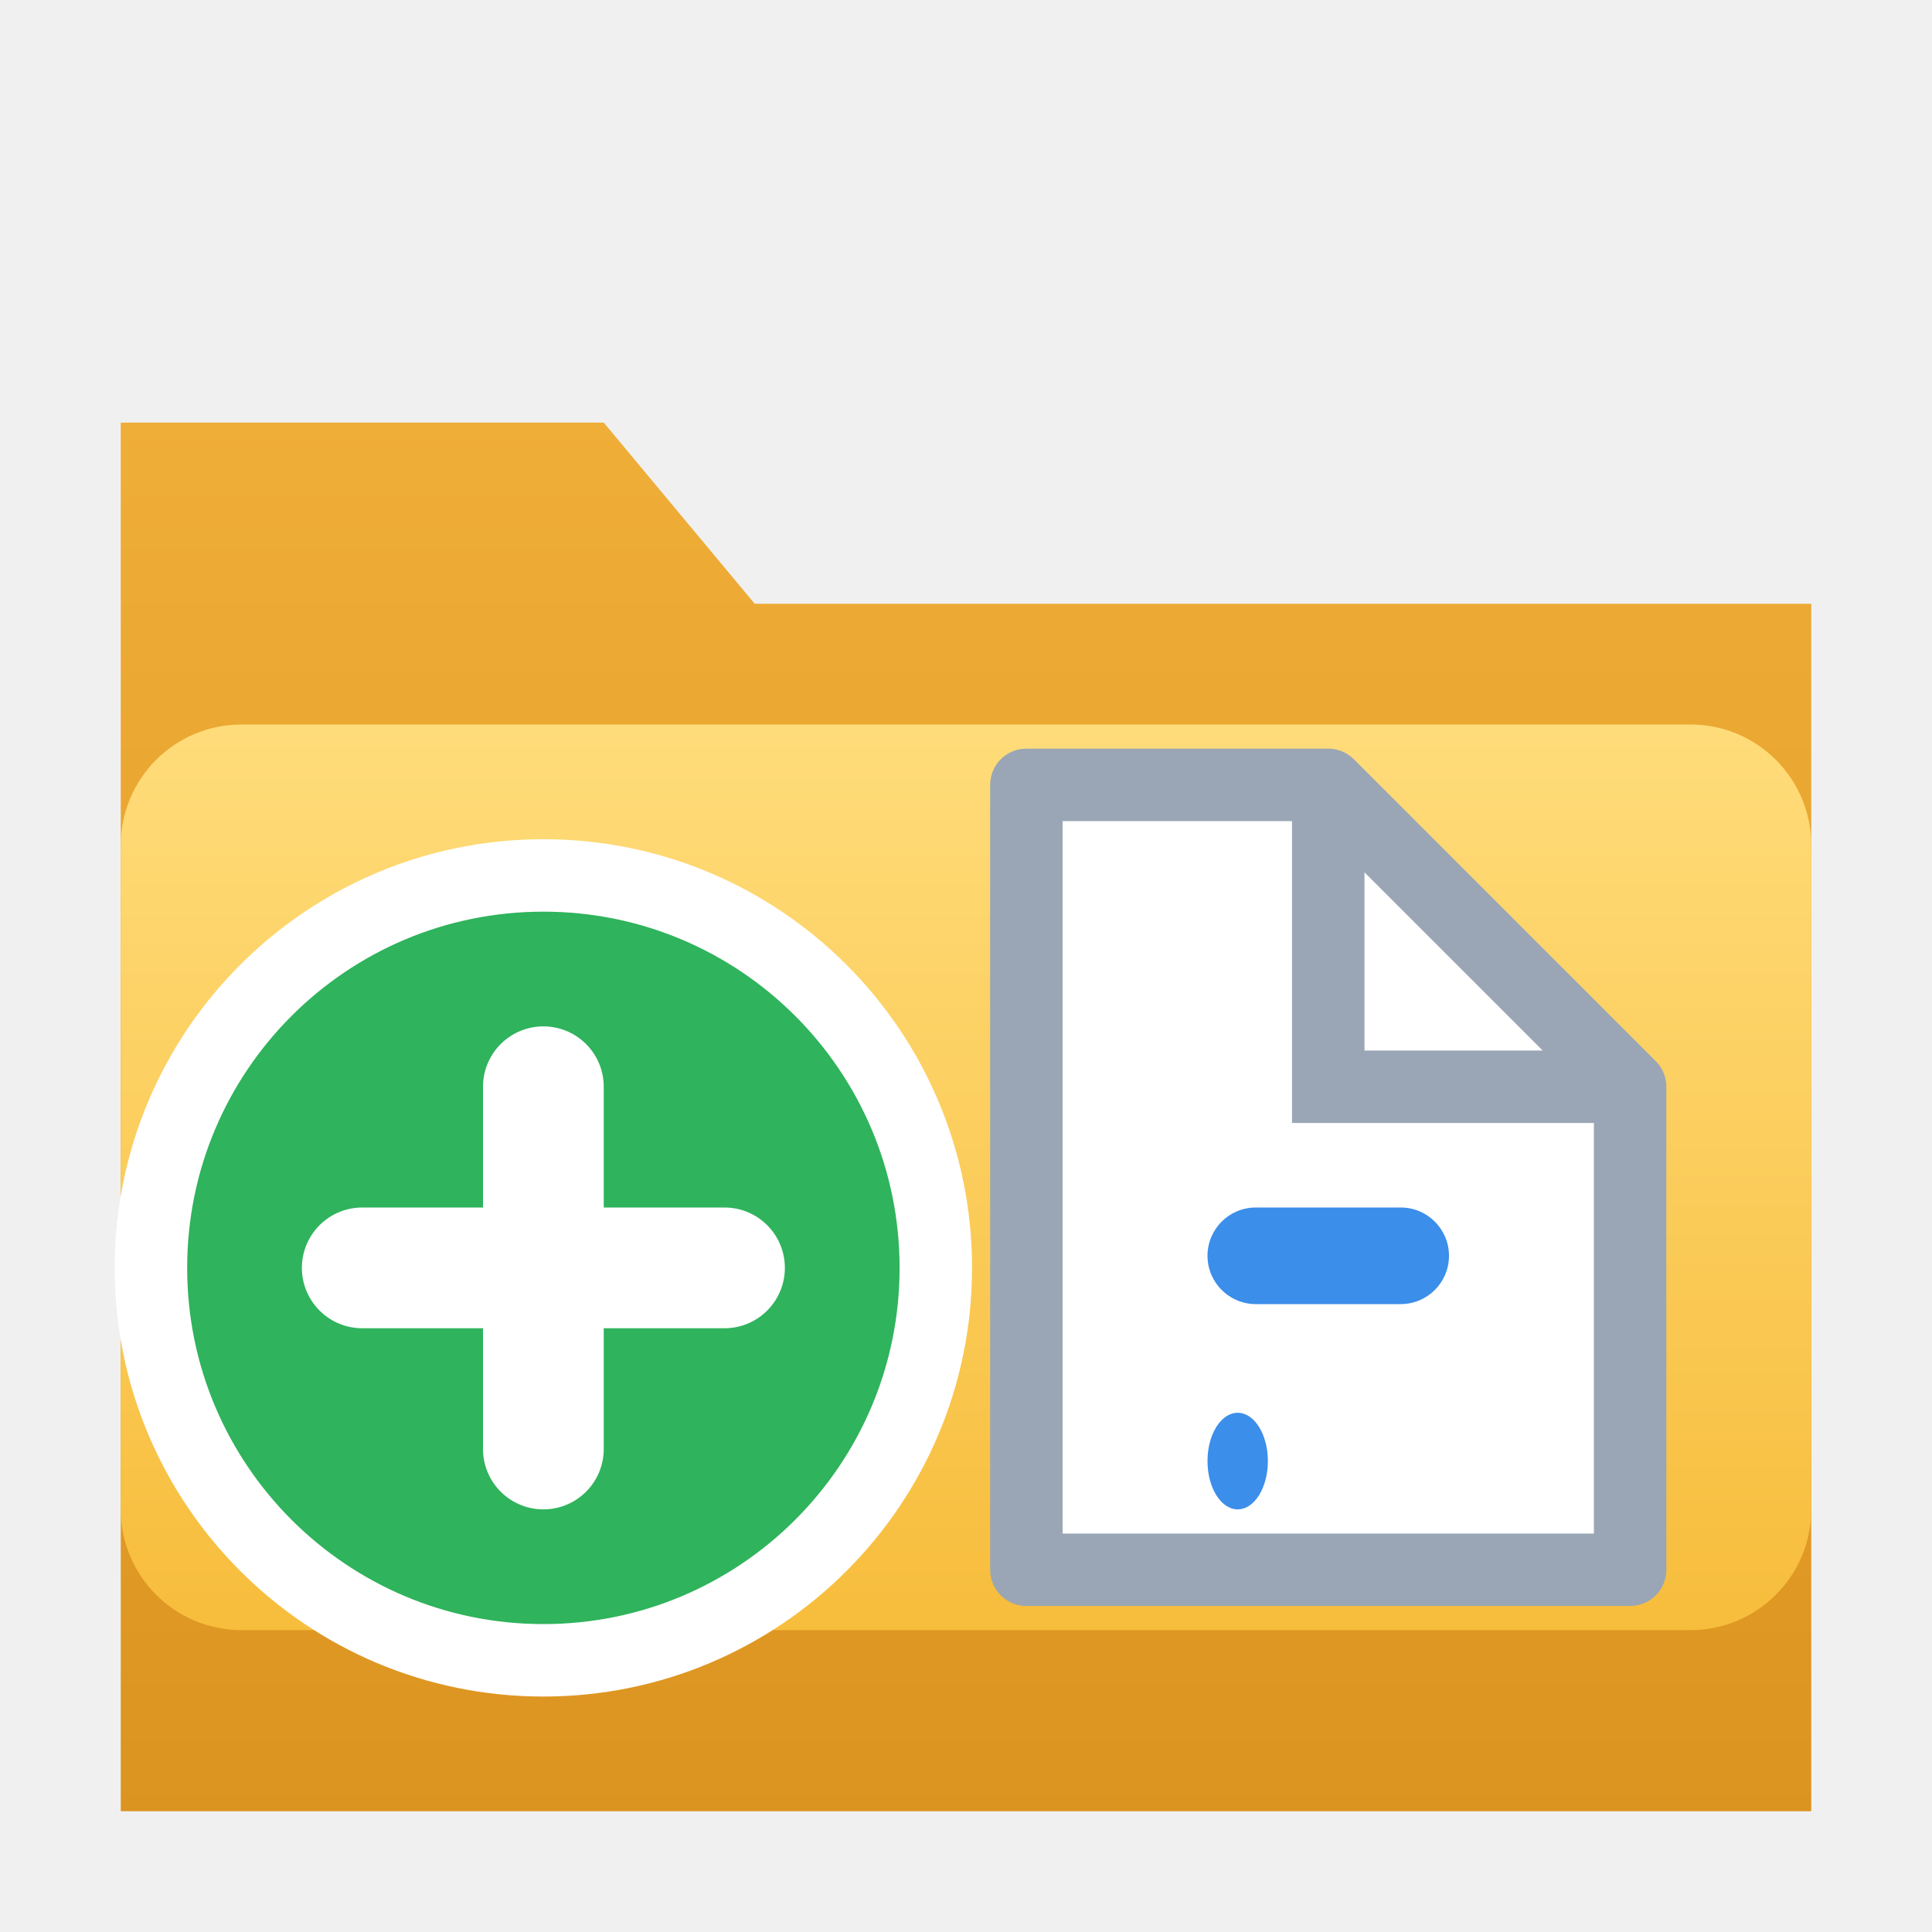
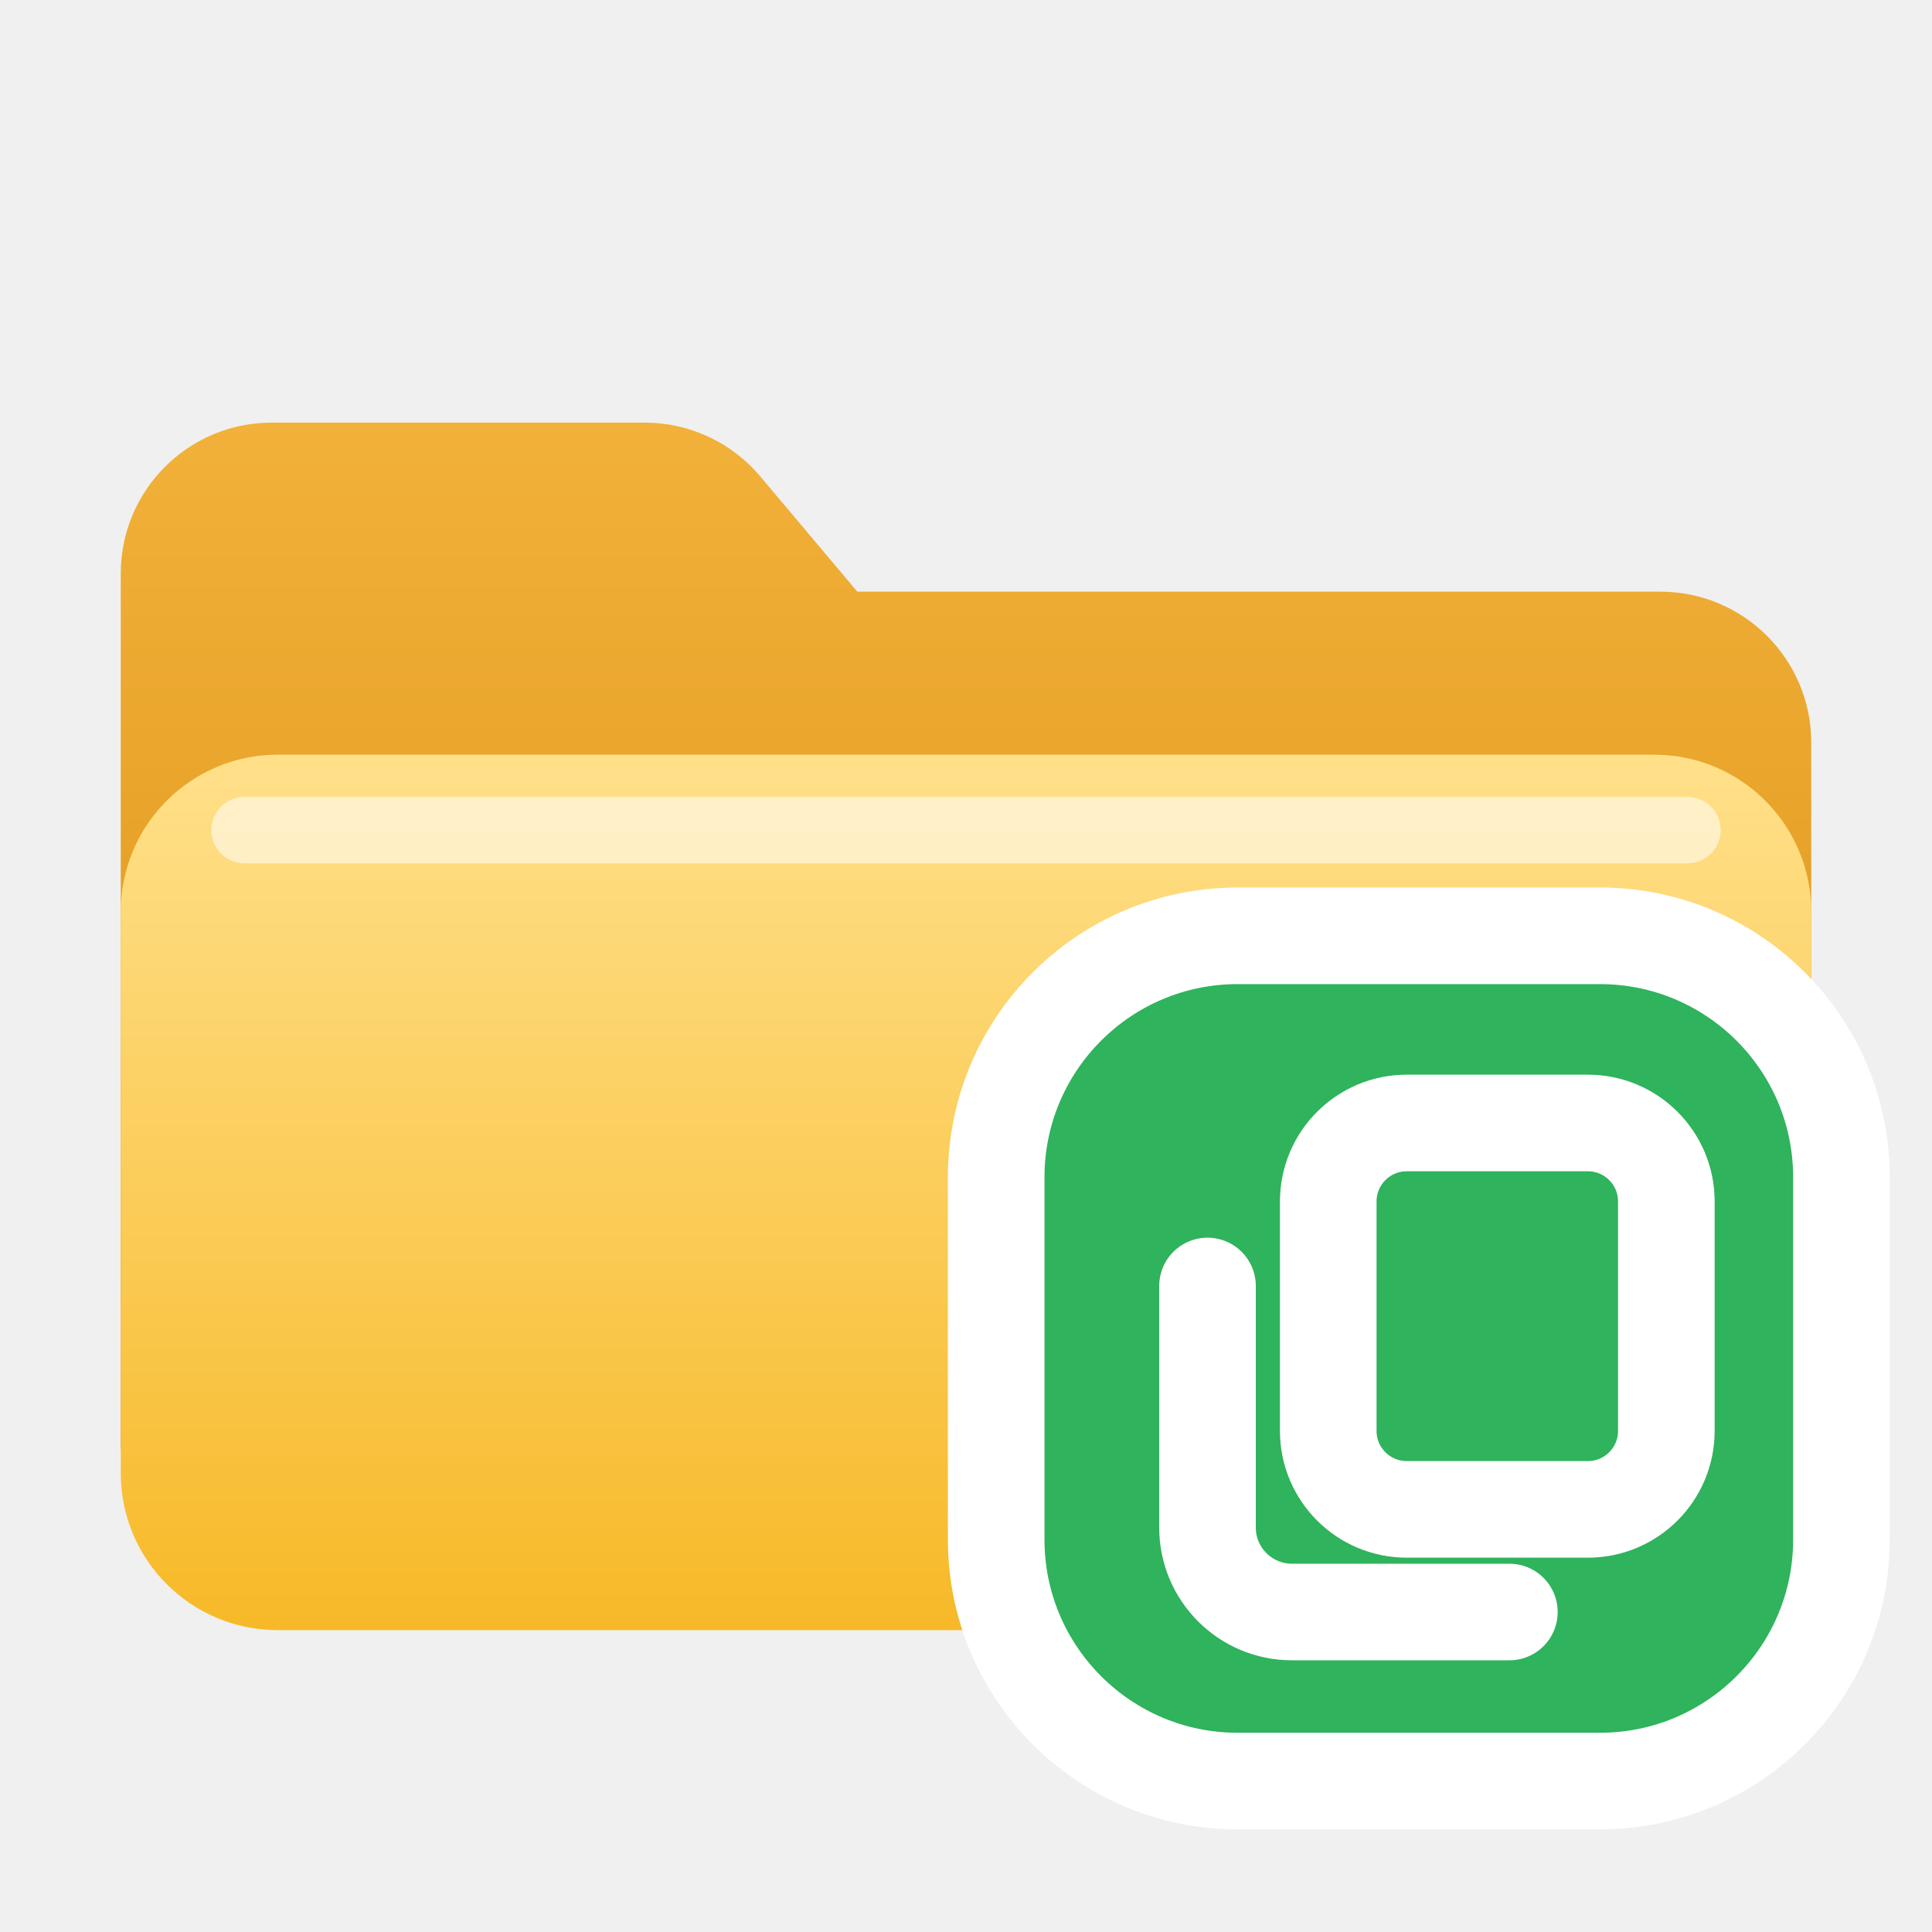
<svg xmlns="http://www.w3.org/2000/svg" width="32" height="32" viewBox="0 0 32 32">
  <defs>
    <linearGradient id="fdb" x1="0" y1="0" x2="0" y2="1">
-       <stop offset="0" stop-color="#efae38" />
-       <stop offset="1" stop-color="#dc9420" />
+       <stop offset="0" stop-color="#f2b13a" />
+       <stop offset="1" stop-color="#d98f12" />
    </linearGradient>
    <linearGradient id="fdf" x1="0" y1="0" x2="0" y2="1">
-       <stop offset="0" stop-color="#ffdc7a" />
-       <stop offset="1" stop-color="#f7bd3c" />
+       <stop offset="0" stop-color="#ffe08a" />
+       <stop offset="1" stop-color="#f7b928" />
    </linearGradient>
  </defs>
-   <path d="M2 7h8l2.5 3H30v20H2z" fill="url(#fdb)" />
-   <rect x="2" y="12" width="28" height="15" rx="2" fill="url(#fdf)" />
-   <path d="M17 13h5l5 5v8h-10z" fill="#ffffff" stroke="#9aa6b5" stroke-width="1.2" stroke-linejoin="round" />
-   <path d="M22 13v5h5" fill="none" stroke="#9aa6b5" stroke-width="1.2" />
-   <rect x="20" y="20" width="4" height="1.6" rx=".8" fill="#3b8eea" />
-   <rect x="20" y="23.4" width="1" height="1.6" rx=".8" fill="#3b8eea" />
-   <circle cx="9" cy="21" r="6.5" fill="#2fb35c" stroke="#fff" stroke-width="1.2" />
-   <path d="M6 21h6M9 18v6" stroke="#fff" stroke-width="2" stroke-linecap="round" />
+   <path d="M2 9.5a2.5 2.5 0 0 1 2.5-2.5h6.2a2.5 2.5 0 0 1 1.9.9l1.6 1.9H27.5a2.5 2.5 0 0 1 2.5 2.5V24H2z" fill="url(#fdb)" />
+   <rect x="2" y="12.5" width="28" height="14.5" rx="2.6" fill="url(#fdf)" />
+   <rect x="3.5" y="13.2" width="25" height="1.1" rx=".55" fill="#fff" opacity=".55" />
+   <rect x="16.5" y="15.5" width="14" height="14" rx="4" fill="#2fb35c" stroke="#fff" stroke-width="1.6" />
+   <rect x="22" y="18.6" width="5.6" height="6.4" rx="1.3" fill="none" stroke="#fff" stroke-width="1.6" />
+   <path d="M20 21.3v4a1.4 1.4 0 0 0 1.4 1.4h3.6" fill="none" stroke="#fff" stroke-width="1.6" stroke-linecap="round" />
</svg>
